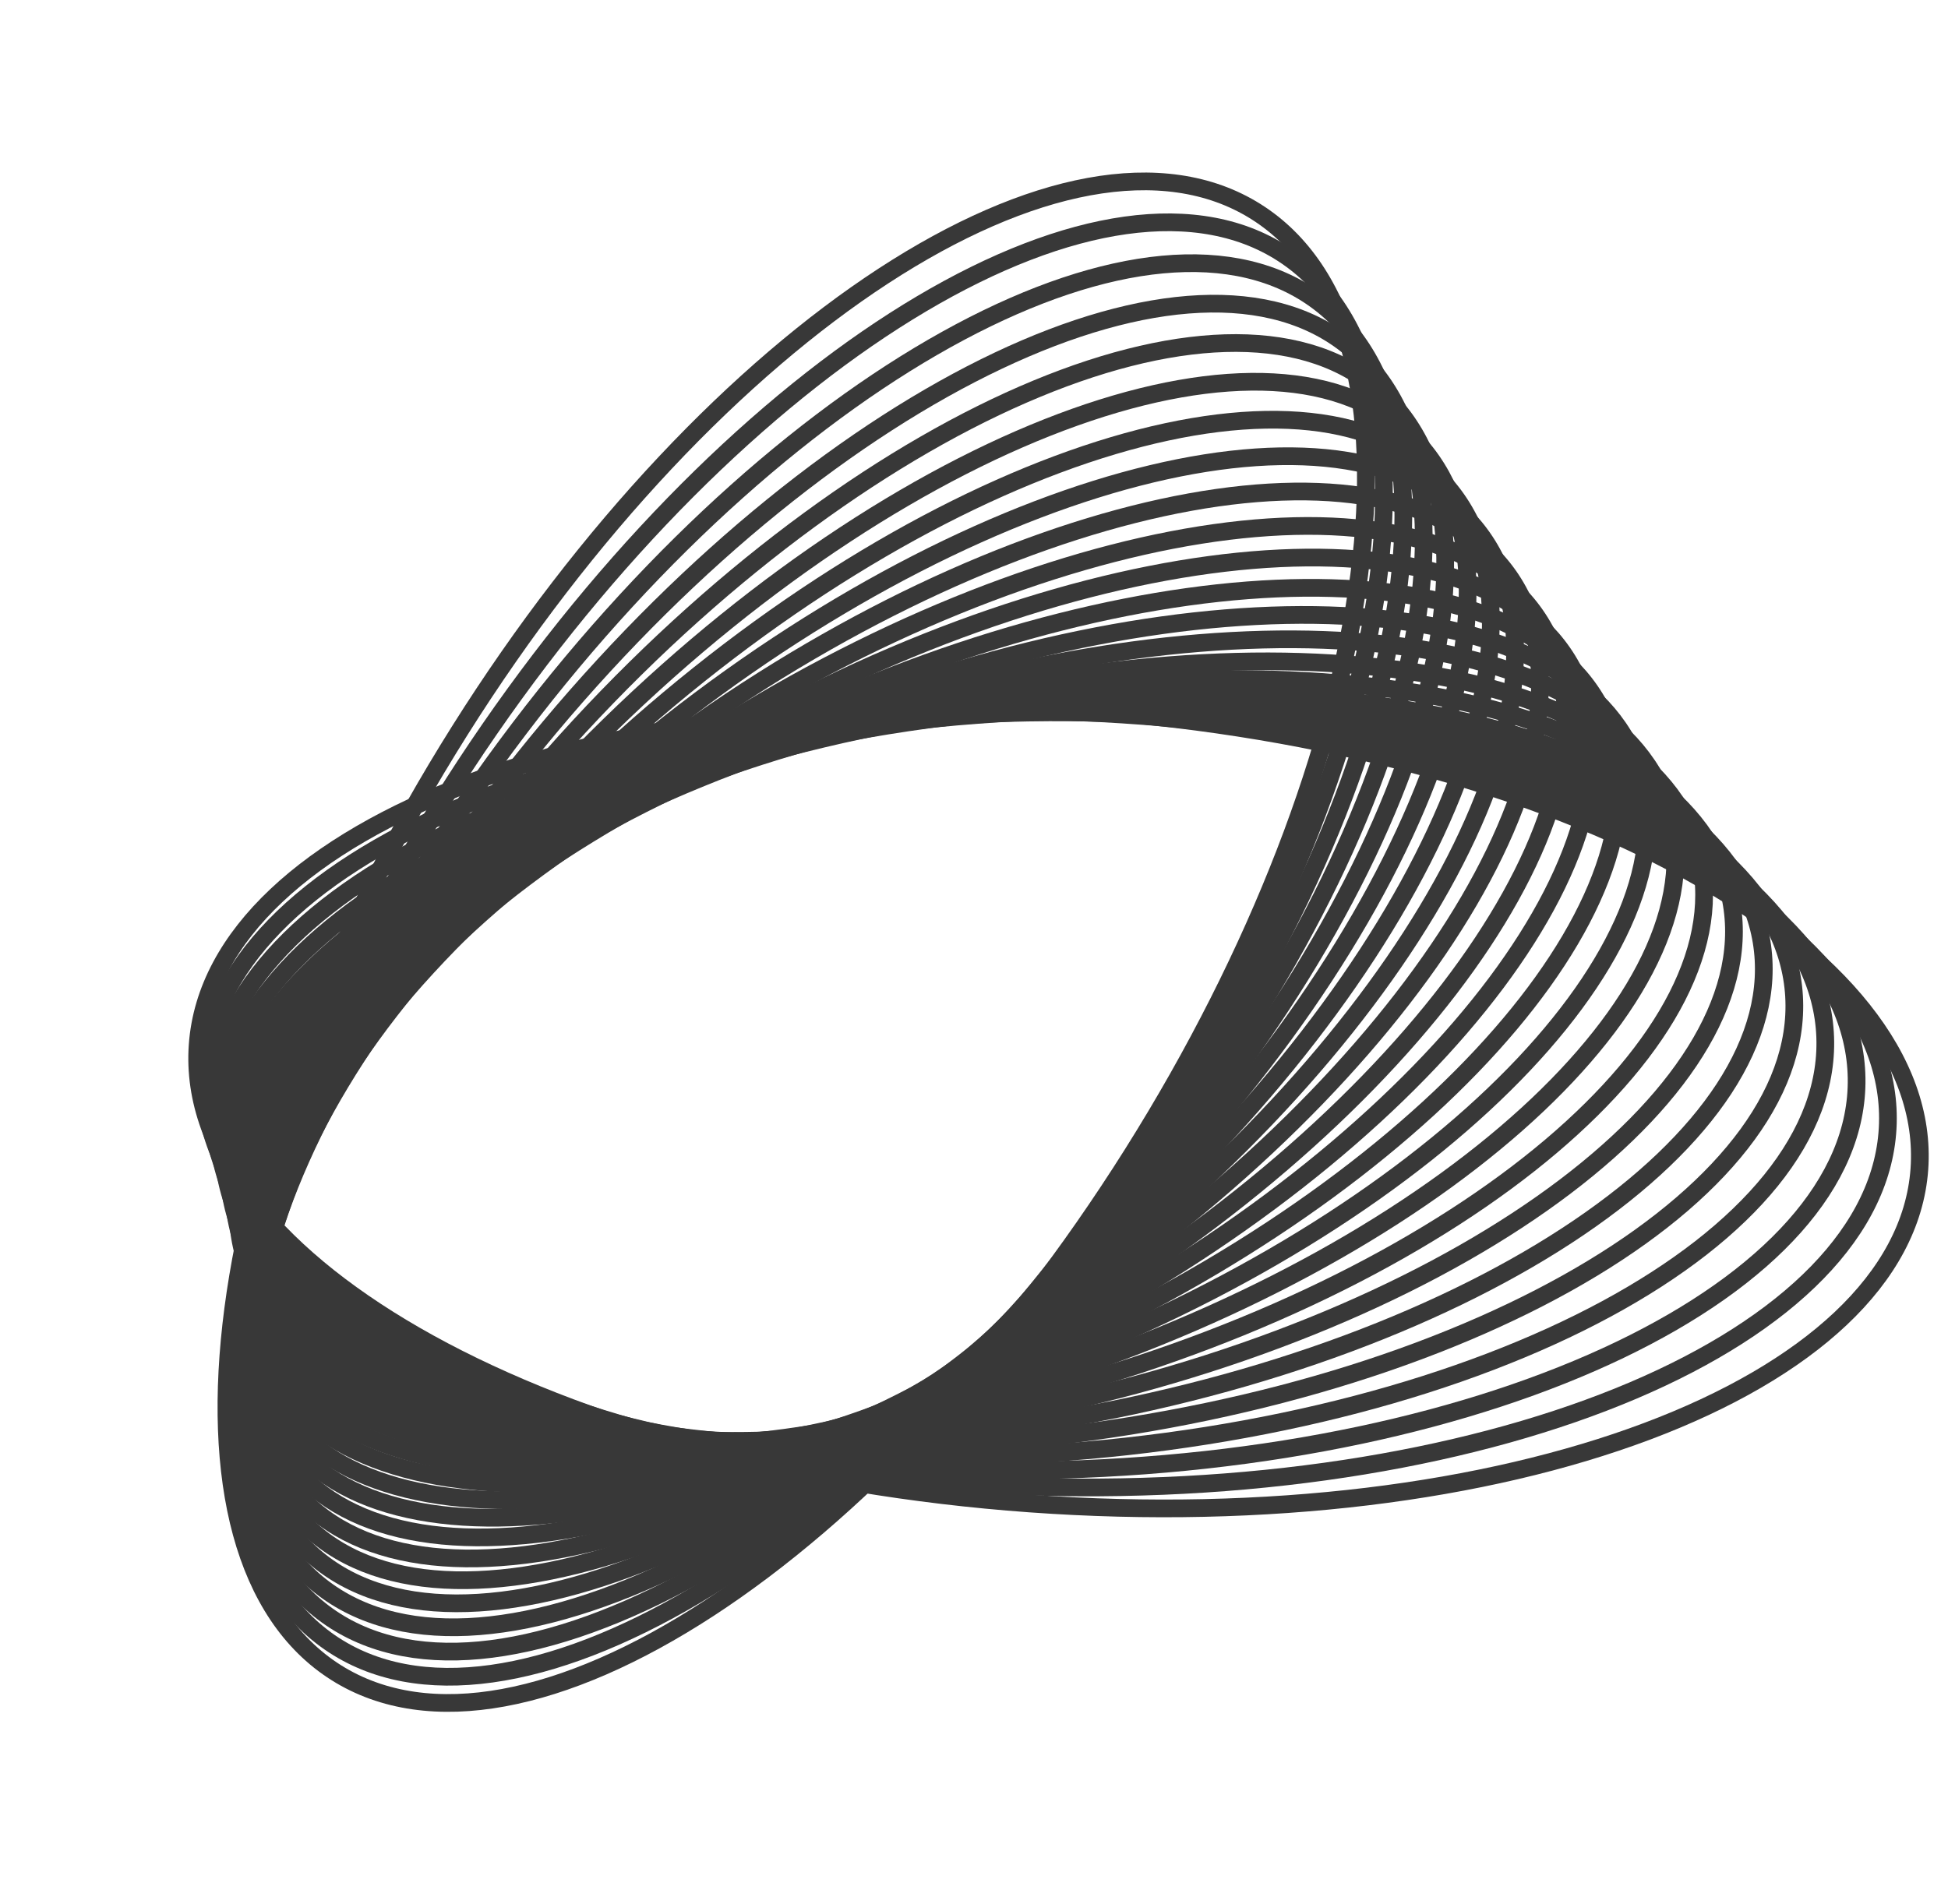
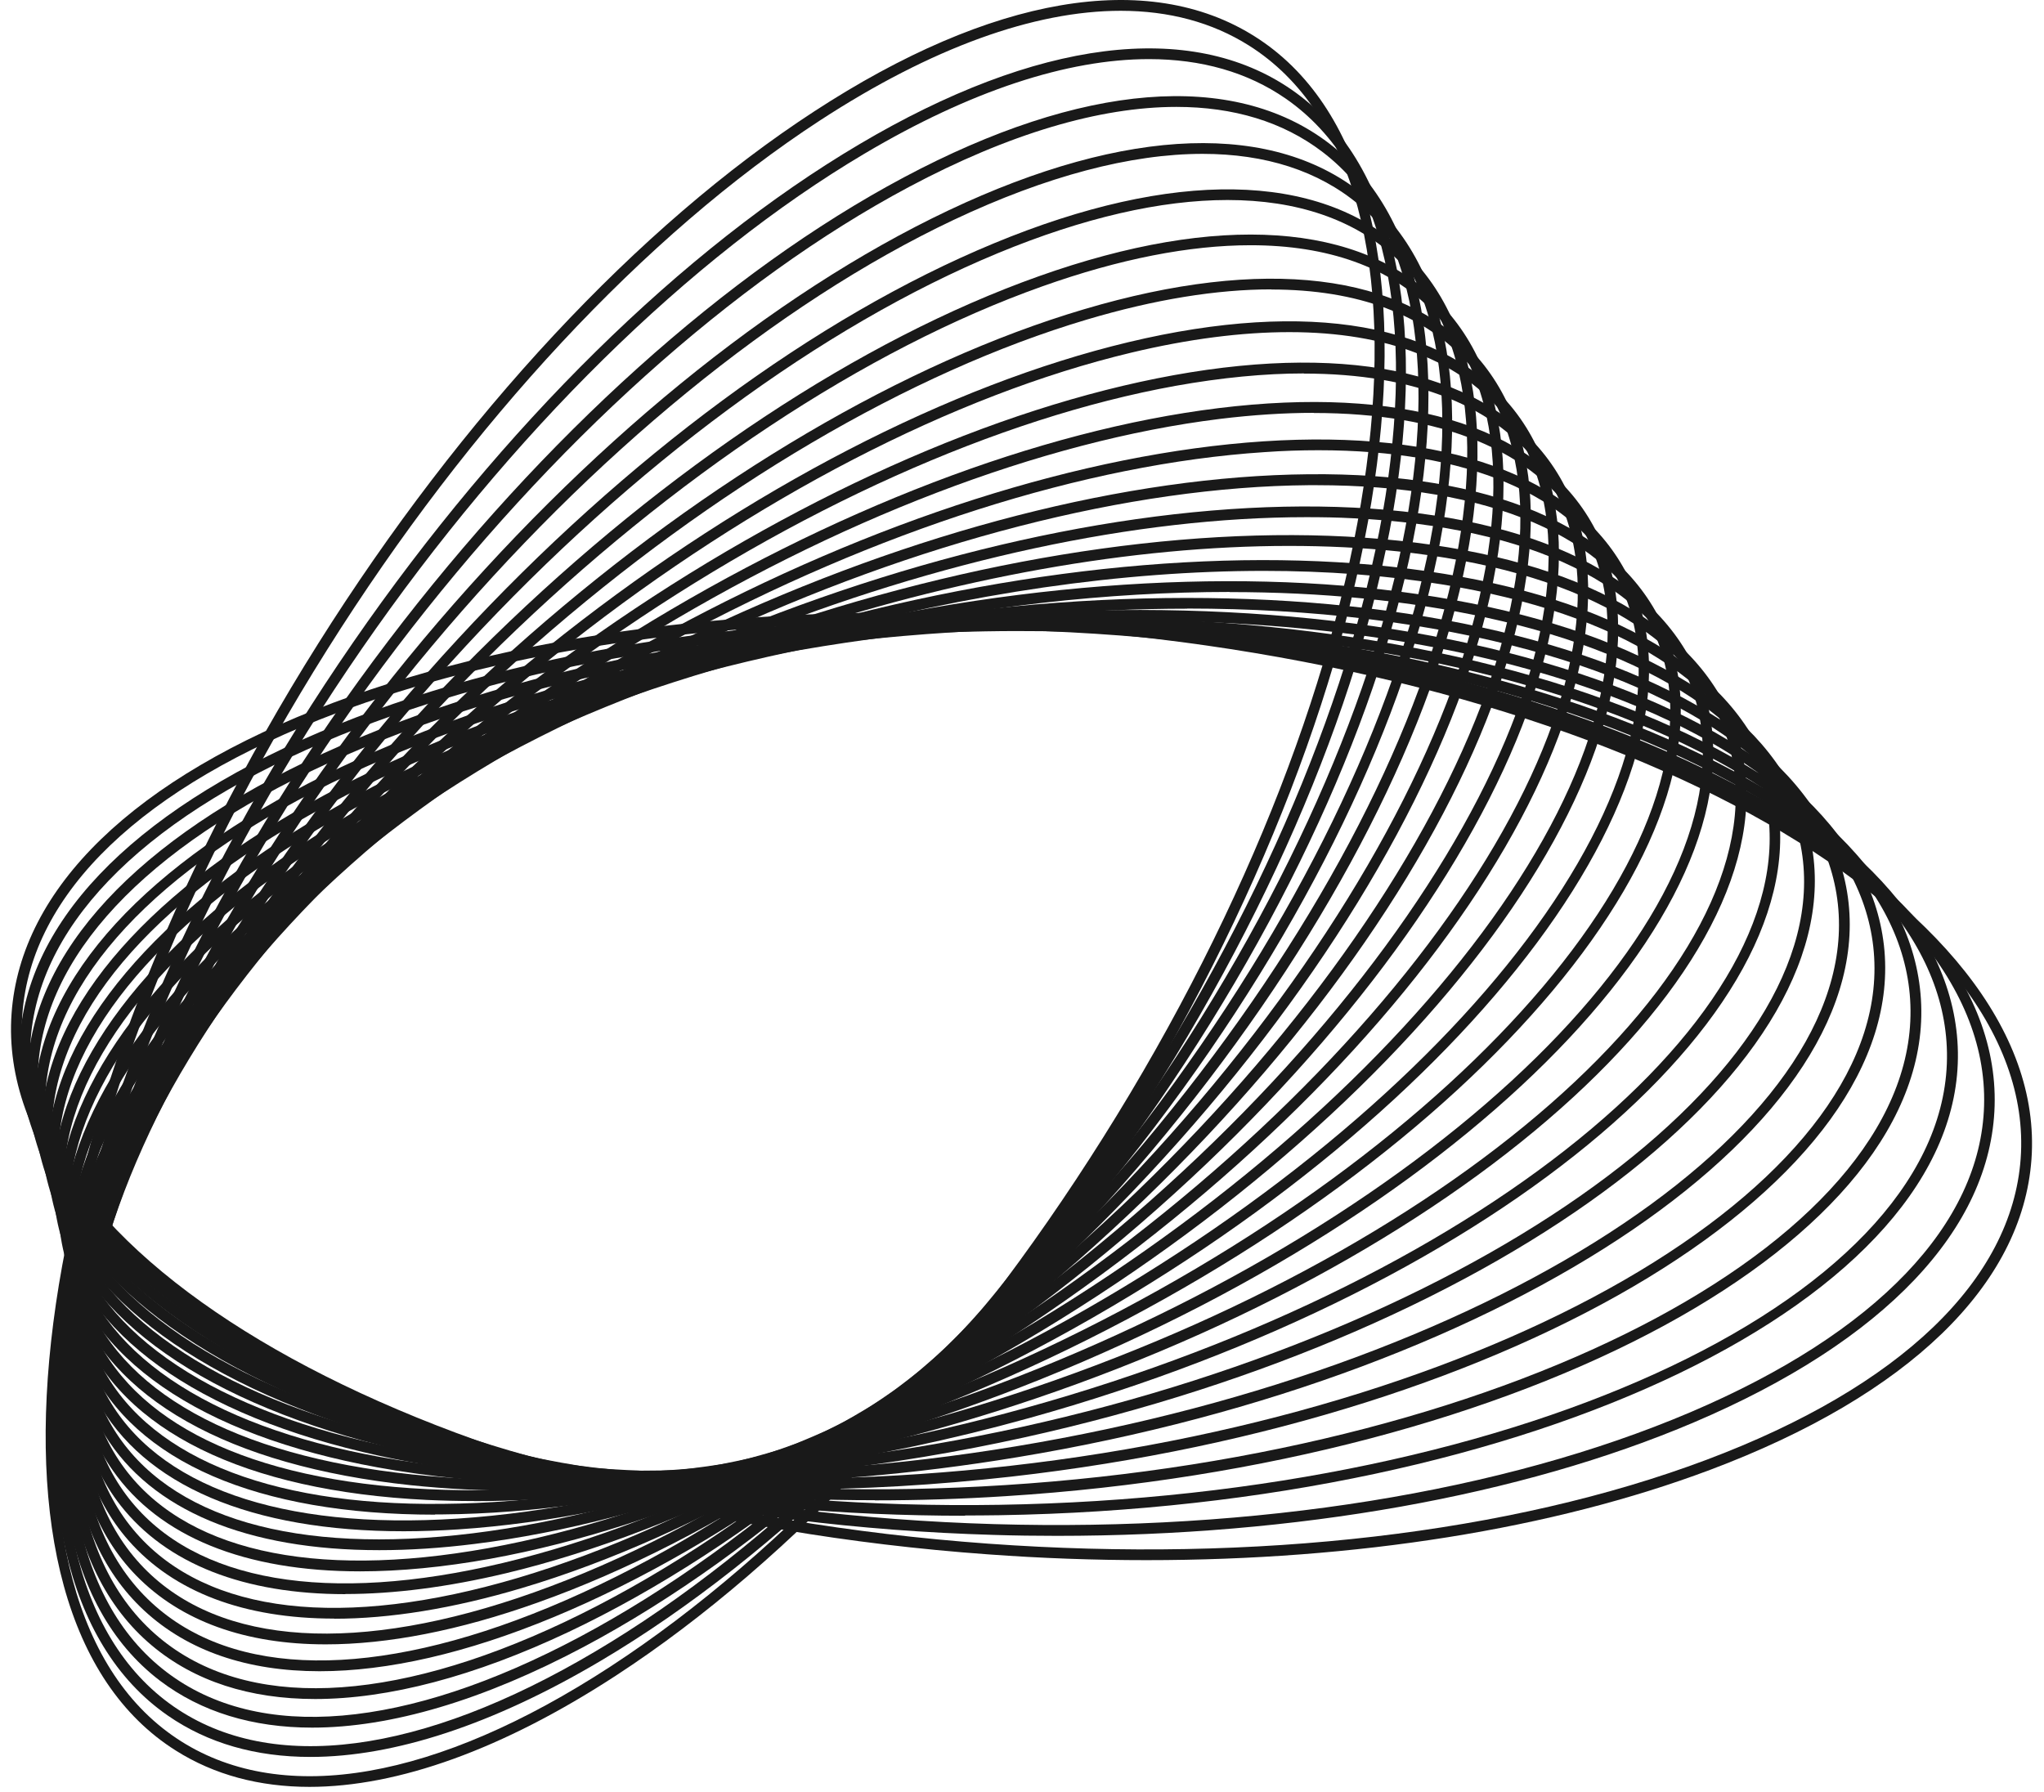
- <svg xmlns="http://www.w3.org/2000/svg" width="88" height="86" viewBox="0 0 88 86" fill="none">
+ <svg xmlns="http://www.w3.org/2000/svg" viewBox="0 0 89 78" fill="none">
  <g opacity="0.9">
-     <path d="M86.707 52.829C87.421 42.936 70.589 33.66 49.111 32.109C27.634 30.558 9.643 37.32 8.929 47.213C8.215 57.105 25.047 66.382 46.525 67.933C68.002 69.484 85.992 62.721 86.707 52.829Z" stroke="#222222" stroke-width="0.8" stroke-miterlimit="10" />
-     <path d="M85.283 50.763C85.563 41.091 68.764 32.757 47.762 32.148C26.76 31.54 9.507 38.887 9.226 48.559C8.946 58.231 25.745 66.565 46.747 67.173C67.749 67.782 85.003 60.435 85.283 50.763Z" stroke="#222222" stroke-width="0.8" stroke-miterlimit="10" />
-     <path d="M46.987 66.428C67.511 66.095 84.025 58.162 83.871 48.71C83.718 39.257 66.956 31.864 46.432 32.197C25.908 32.531 9.395 40.464 9.548 49.916C9.702 59.369 26.464 66.761 46.987 66.428Z" stroke="#222222" stroke-width="0.8" stroke-miterlimit="10" />
-     <path d="M47.207 65.674C67.254 64.398 83.029 55.88 82.442 46.647C81.855 37.413 65.127 30.962 45.08 32.238C25.032 33.513 9.257 42.032 9.844 51.265C10.432 60.498 27.159 66.949 47.207 65.674Z" stroke="#222222" stroke-width="0.8" stroke-miterlimit="10" />
-     <path d="M47.417 64.924C66.991 62.707 82.031 53.605 81.01 44.592C79.99 35.58 63.295 30.071 43.722 32.287C24.149 34.503 9.109 43.606 10.129 52.618C11.15 61.63 27.844 67.14 47.417 64.924Z" stroke="#222222" stroke-width="0.8" stroke-miterlimit="10" />
-     <path d="M47.635 64.181C66.731 61.024 81.032 51.334 79.577 42.539C78.123 33.745 61.464 29.175 42.369 32.333C23.273 35.491 8.972 45.18 10.427 53.975C11.881 62.77 28.54 67.339 47.635 64.181Z" stroke="#222222" stroke-width="0.8" stroke-miterlimit="10" />
-     <path d="M47.86 63.417C66.48 59.316 80.044 49.042 78.156 40.469C76.268 31.896 59.642 28.27 41.023 32.371C22.402 36.472 8.838 46.746 10.726 55.319C12.614 63.892 29.24 67.517 47.86 63.417Z" stroke="#222222" stroke-width="0.8" stroke-miterlimit="10" />
-     <path d="M48.066 62.682C66.208 57.64 79.033 46.78 76.711 38.425C74.389 30.07 57.8 27.384 39.658 32.425C21.516 37.467 8.691 48.327 11.013 56.682C13.334 65.037 29.924 67.723 48.066 62.682Z" stroke="#222222" stroke-width="0.8" stroke-miterlimit="10" />
-     <path d="M48.303 61.9C65.968 55.914 78.053 44.468 75.296 36.334C72.54 28.2 55.986 26.459 38.322 32.445C20.658 38.431 8.573 49.877 11.329 58.011C14.085 66.144 30.64 67.886 48.303 61.9Z" stroke="#222222" stroke-width="0.8" stroke-miterlimit="10" />
-     <path d="M48.522 61.159C65.711 54.232 77.059 42.2 73.87 34.286C70.68 26.371 54.16 25.571 36.971 32.498C19.782 39.425 8.433 51.457 11.623 59.372C14.813 67.286 31.333 68.087 48.522 61.159Z" stroke="#222222" stroke-width="0.8" stroke-miterlimit="10" />
-     <path d="M48.733 60.425C65.445 52.557 76.056 39.939 72.432 32.242C68.809 24.546 52.323 24.684 35.611 32.552C18.898 40.42 8.288 53.038 11.911 60.734C15.535 68.431 32.02 68.293 48.733 60.425Z" stroke="#222222" stroke-width="0.8" stroke-miterlimit="10" />
-     <path d="M48.961 59.654C65.196 50.843 75.067 37.639 71.009 30.162C66.951 22.685 50.501 23.766 34.266 32.577C18.031 41.388 8.159 54.593 12.217 62.07C16.275 69.547 32.726 68.465 48.961 59.654Z" stroke="#222222" stroke-width="0.8" stroke-miterlimit="10" />
-     <path d="M49.179 58.913C64.938 49.161 74.073 35.373 69.583 28.116C65.093 20.86 48.677 22.883 32.918 32.635C17.159 42.387 8.024 56.175 12.514 63.432C17.004 70.688 33.42 68.665 49.179 58.913Z" stroke="#222222" stroke-width="0.8" stroke-miterlimit="10" />
-     <path d="M49.407 58.131C64.689 47.435 73.085 33.06 68.161 26.024C63.236 18.988 46.855 21.956 31.573 32.653C16.291 43.349 7.895 57.724 12.82 64.76C17.744 71.796 34.125 68.828 49.407 58.131Z" stroke="#222222" stroke-width="0.8" stroke-miterlimit="10" />
-     <path d="M49.629 57.384C64.435 45.745 72.093 30.784 66.734 23.966C61.375 17.149 45.028 21.057 30.222 32.695C15.416 44.334 7.758 59.295 13.117 66.113C18.476 72.93 34.823 69.022 49.629 57.384Z" stroke="#222222" stroke-width="0.8" stroke-miterlimit="10" />
-     <path d="M49.842 56.635C64.173 44.054 71.095 28.508 65.303 21.911C59.512 15.314 43.2 20.164 28.869 32.745C14.539 45.326 7.617 60.872 13.409 67.469C19.2 74.066 35.512 69.216 49.842 56.635Z" stroke="#222222" stroke-width="0.8" stroke-miterlimit="10" />
-     <path d="M50.068 55.87C63.92 42.348 70.103 26.217 63.878 19.841C57.653 13.464 41.378 19.256 27.526 32.779C13.674 46.301 7.491 62.432 13.716 68.809C19.941 75.185 36.216 69.393 50.068 55.87Z" stroke="#222222" stroke-width="0.8" stroke-miterlimit="10" />
-     <path d="M50.284 55.121C63.66 40.656 69.105 23.938 62.446 17.78C55.786 11.623 39.545 18.357 26.169 32.821C12.793 47.286 7.349 64.004 14.008 70.162C20.667 76.319 36.909 69.585 50.284 55.121Z" stroke="#222222" stroke-width="0.8" stroke-miterlimit="10" />
-     <path d="M50.499 54.374C63.399 38.968 68.107 21.666 61.016 15.728C53.925 9.791 37.719 17.466 24.819 32.872C11.919 48.279 7.211 65.581 14.302 71.519C21.393 77.456 37.599 69.781 50.499 54.374Z" stroke="#222222" stroke-width="0.8" stroke-miterlimit="10" />
-     <path d="M50.719 53.612C63.141 37.264 67.112 19.375 59.587 13.658C52.062 7.94 35.891 16.557 23.469 32.905C11.047 49.253 7.076 67.141 14.601 72.859C22.126 78.577 38.297 69.96 50.719 53.612Z" stroke="#222222" stroke-width="0.8" stroke-miterlimit="10" />
-     <path d="M50.937 52.858C62.882 35.569 66.114 17.096 58.155 11.598C50.197 6.1 34.062 15.658 22.117 32.947C10.172 50.236 6.941 68.709 14.899 74.208C22.858 79.706 38.992 70.148 50.937 52.858Z" stroke="#222222" stroke-width="0.8" stroke-miterlimit="10" />
-     <path d="M51.162 52.133C62.633 33.902 65.13 14.843 56.737 9.562C48.345 4.281 32.242 14.779 20.771 33.009C9.299 51.24 6.803 70.299 15.195 75.58C23.588 80.861 39.691 70.363 51.162 52.133Z" stroke="#222222" stroke-width="0.8" stroke-miterlimit="10" />
+     <path d="M49.918 67.939C47.65 67.939 45.34 67.857 43.013 67.686C18.764 65.935 -0.307 55.368 0.504 44.131C0.898 38.654 5.87 33.852 14.497 30.608C23.066 27.387 34.232 26.082 45.951 26.929C70.2 28.68 89.265 39.247 88.454 50.484C88.06 55.961 83.088 60.763 74.461 64.007C67.596 66.587 59.063 67.939 49.912 67.939H49.918ZM39.04 27.146C29.948 27.146 21.473 28.486 14.662 31.049C6.216 34.222 1.356 38.883 0.974 44.166C0.181 55.145 19.052 65.488 43.042 67.222C54.69 68.062 65.792 66.769 74.296 63.572C82.742 60.399 87.602 55.738 87.984 50.455C88.777 39.476 69.906 29.133 45.916 27.399C43.594 27.229 41.297 27.146 39.04 27.146Z" fill="currentColor" />
+     <path d="M46.028 66.881C45.111 66.881 44.194 66.869 43.271 66.84C19.551 66.152 0.522 56.649 0.839 45.659C0.992 40.299 5.64 35.409 13.915 31.883C22.131 28.386 32.969 26.641 44.423 26.976C68.137 27.663 87.167 37.166 86.85 48.157C86.697 53.517 82.048 58.406 73.773 61.932C66.221 65.147 56.453 66.881 46.022 66.881H46.028ZM41.667 27.405C31.3 27.405 21.597 29.127 14.103 32.318C6.005 35.768 1.462 40.511 1.315 45.671C1.003 56.402 19.834 65.688 43.289 66.37C54.679 66.699 65.445 64.971 73.603 61.498C81.701 58.048 86.244 53.305 86.391 48.145C86.703 37.413 67.873 28.128 44.417 27.446C43.5 27.416 42.584 27.405 41.673 27.405H41.667Z" fill="currentColor" />
+     <path d="M42.02 66.005C31.382 66.005 21.403 64.178 13.78 60.81C5.735 57.26 1.262 52.423 1.18 47.187C1.098 41.945 5.411 36.967 13.334 33.158C21.197 29.38 31.699 27.199 42.895 27.017C54.091 26.829 64.658 28.674 72.645 32.195C80.691 35.744 85.163 40.581 85.251 45.818C85.422 56.561 66.709 65.606 43.53 65.982C43.025 65.988 42.525 65.994 42.025 65.994L42.02 66.005ZM44.406 27.481C43.906 27.481 43.407 27.481 42.901 27.493C31.77 27.675 21.338 29.838 13.533 33.587C5.782 37.308 1.562 42.139 1.644 47.181C1.726 52.224 6.099 56.914 13.968 60.387C21.891 63.884 32.375 65.712 43.518 65.529C66.439 65.159 84.945 56.326 84.775 45.841C84.693 40.799 80.314 36.109 72.451 32.635C64.887 29.297 54.972 27.481 44.4 27.481H44.406Z" fill="currentColor" />
+     <path d="M38.094 65.329C29.272 65.329 21.039 63.995 14.462 61.462C6.434 58.365 1.832 53.84 1.509 48.721C0.845 38.225 18.723 28.51 41.367 27.076C52.31 26.382 62.719 27.693 70.688 30.767C78.716 33.864 83.318 38.389 83.641 43.508C84.305 54.004 66.427 63.719 43.783 65.153C41.867 65.277 39.963 65.335 38.094 65.335V65.329ZM47.062 27.358C45.199 27.358 43.307 27.417 41.397 27.54C19.011 28.962 1.327 38.448 1.979 48.686C2.291 53.611 6.787 57.989 14.633 61.016C22.537 64.066 32.881 65.365 43.753 64.671C66.139 63.249 83.817 53.764 83.171 43.52C82.859 38.595 78.363 34.216 70.517 31.19C64 28.674 55.825 27.352 47.062 27.352V27.358Z" fill="currentColor" />
+     <path d="M34.367 64.854C27.274 64.854 20.656 63.919 15.149 62.103C7.139 59.458 2.414 55.25 1.844 50.249C0.686 39.999 17.724 29.621 39.833 27.117C50.512 25.906 60.773 26.688 68.725 29.315C76.735 31.96 81.46 36.168 82.03 41.169C83.188 51.419 66.15 61.797 44.041 64.301C40.756 64.671 37.512 64.859 34.367 64.859V64.854ZM49.513 27.035C46.38 27.035 43.154 27.217 39.886 27.587C18.041 30.061 1.186 40.199 2.314 50.196C2.861 55.004 7.468 59.076 15.296 61.656C23.183 64.26 33.374 65.036 43.988 63.831C65.839 61.357 82.694 51.213 81.566 41.222C81.019 36.414 76.412 32.348 68.584 29.762C63.124 27.957 56.559 27.035 49.518 27.035H49.513Z" fill="currentColor" />
+     <path d="M30.918 64.583C25.423 64.583 20.292 63.966 15.837 62.749C7.839 60.557 2.99 56.661 2.185 51.783C0.528 41.774 16.736 30.737 38.305 27.17C48.725 25.448 58.834 25.695 66.774 27.875C74.772 30.067 79.621 33.964 80.426 38.842C82.078 48.844 65.875 59.887 44.306 63.455C39.733 64.213 35.22 64.589 30.924 64.589L30.918 64.583ZM51.693 26.506C47.421 26.506 42.931 26.882 38.382 27.634C17.066 31.154 1.039 41.956 2.649 51.7C3.425 56.39 8.15 60.152 15.961 62.291C23.836 64.448 33.874 64.695 44.224 62.984C65.54 59.458 81.572 48.662 79.962 38.912C79.186 34.222 74.461 30.461 66.65 28.322C62.237 27.111 57.141 26.5 51.693 26.5V26.506Z" fill="currentColor" />
+     <path d="M27.797 64.513C23.753 64.513 19.951 64.142 16.525 63.396C8.544 61.656 3.572 58.071 2.52 53.317C0.375 43.555 15.743 31.848 36.777 27.217C46.938 24.978 56.894 24.701 64.817 26.429C72.797 28.169 77.769 31.754 78.822 36.508C80.967 46.264 65.604 57.971 44.564 62.602C38.799 63.872 33.098 64.513 27.797 64.513ZM53.538 25.777C48.273 25.777 42.607 26.412 36.877 27.675C16.096 32.253 0.886 43.708 2.978 53.211C3.983 57.783 8.832 61.233 16.625 62.932C24.482 64.648 34.367 64.366 44.464 62.144C65.246 57.566 80.449 46.111 78.363 36.614C77.358 32.042 72.51 28.592 64.717 26.893C61.32 26.153 57.547 25.783 53.544 25.783L53.538 25.777Z" fill="currentColor" />
+     <path d="M25.041 64.624C22.284 64.624 19.657 64.43 17.207 64.031C9.237 62.738 4.142 59.476 2.855 54.839C0.216 45.33 14.75 32.965 35.243 27.264C45.146 24.513 54.949 23.702 62.854 24.983C70.823 26.271 75.918 29.538 77.205 34.175C79.844 43.684 65.316 56.05 44.817 61.75C37.982 63.649 31.188 64.624 25.041 64.624ZM55.02 24.86C48.913 24.86 42.166 25.83 35.367 27.716C15.12 33.347 0.739 45.453 3.313 54.715C4.547 59.17 9.514 62.315 17.289 63.572C25.129 64.842 34.861 64.037 44.699 61.298C64.946 55.673 79.327 43.561 76.759 34.304C75.525 29.856 70.558 26.706 62.783 25.448C60.362 25.054 57.758 24.86 55.025 24.86H55.02Z" fill="currentColor" />
+     <path d="M22.66 64.918C21.015 64.918 19.422 64.836 17.9 64.677C9.948 63.837 4.729 60.892 3.195 56.373C0.063 47.117 13.751 34.081 33.715 27.317C43.359 24.049 53.009 22.709 60.896 23.544C68.848 24.384 74.067 27.329 75.601 31.848C78.733 41.104 65.046 54.14 45.081 60.904C37.306 63.537 29.519 64.918 22.66 64.918ZM56.13 23.773C49.325 23.773 41.59 25.148 33.862 27.764C14.15 34.44 0.592 47.205 3.642 56.22C5.111 60.552 10.189 63.39 17.947 64.207C25.769 65.03 35.349 63.696 44.928 60.452C64.646 53.775 78.204 41.01 75.148 31.995C73.679 27.664 68.601 24.825 60.843 24.008C59.333 23.849 57.758 23.773 56.124 23.773H56.13Z" fill="currentColor" />
+     <path d="M20.639 65.365C19.945 65.365 19.258 65.347 18.587 65.317C10.653 64.93 5.305 62.297 3.536 57.901C-0.09 48.891 12.758 35.192 32.181 27.369C41.561 23.59 51.064 21.721 58.934 22.104C66.868 22.491 72.216 25.124 73.985 29.52C77.611 38.53 64.763 52.229 45.34 60.052C36.759 63.507 28.079 65.37 20.639 65.37V65.365ZM56.882 22.521C49.501 22.521 40.885 24.372 32.357 27.804C13.175 35.533 0.445 48.956 3.971 57.724C5.67 61.938 10.865 64.471 18.611 64.847C26.416 65.224 35.848 63.366 45.169 59.611C64.352 51.883 77.088 38.459 73.556 29.691C71.857 25.477 66.662 22.944 58.916 22.568C58.252 22.532 57.57 22.521 56.882 22.521Z" fill="currentColor" />
+     <path d="M18.946 65.958C11.206 65.958 5.864 63.648 3.878 59.429C-0.242 50.666 11.765 36.309 30.654 27.416C39.775 23.12 49.125 20.723 56.977 20.652C64.876 20.57 70.365 22.903 72.375 27.175C76.495 35.938 64.482 50.296 45.599 59.188C36.478 63.484 27.127 65.882 19.276 65.947C19.164 65.947 19.052 65.947 18.946 65.947V65.958ZM57.312 21.128C57.2 21.128 57.094 21.128 56.983 21.128C49.196 21.193 39.916 23.579 30.853 27.846C12.205 36.626 0.293 50.707 4.301 59.235C6.228 63.331 11.565 65.576 19.27 65.488C27.057 65.423 36.337 63.037 45.399 58.771C64.047 49.99 75.96 35.909 71.952 27.387C70.053 23.344 64.858 21.128 57.312 21.128Z" fill="currentColor" />
+     <path d="M17.583 66.681C10.942 66.681 6.24 64.689 4.219 60.963C-0.395 52.453 10.777 37.431 29.125 27.476C37.988 22.668 47.186 19.735 55.02 19.218C62.925 18.701 68.513 20.699 70.764 24.854C75.378 33.364 64.206 48.386 45.858 58.342C36.995 63.149 27.797 66.082 19.963 66.599C19.146 66.652 18.347 66.681 17.577 66.681H17.583ZM57.412 19.606C56.654 19.606 55.866 19.63 55.049 19.689C47.28 20.2 38.147 23.109 29.343 27.887C11.23 37.719 0.14 52.453 4.63 60.74C6.787 64.724 12.223 66.634 19.934 66.129C27.703 65.618 36.836 62.709 45.64 57.931C63.759 48.098 74.843 33.364 70.353 25.078C68.419 21.516 63.871 19.606 57.412 19.606Z" fill="currentColor" />
+     <path d="M16.513 67.504C10.771 67.504 6.592 65.776 4.565 62.491C-0.542 54.234 9.79 38.548 27.597 27.522C36.201 22.198 45.246 18.736 53.062 17.772C60.949 16.803 66.662 18.489 69.154 22.515C74.261 30.778 63.929 46.464 46.122 57.484C37.518 62.808 28.473 66.27 20.656 67.234C19.199 67.416 17.818 67.504 16.513 67.504ZM57.212 17.978C55.925 17.978 54.561 18.066 53.115 18.242C45.358 19.201 36.383 22.639 27.838 27.922C10.254 38.812 -0.013 54.204 4.959 62.244C7.351 66.111 12.899 67.716 20.592 66.769C28.349 65.811 37.324 62.373 45.869 57.09C63.459 46.206 73.72 30.814 68.748 22.774C66.809 19.635 62.777 17.984 57.206 17.984L57.212 17.978Z" fill="currentColor" />
+     <path d="M15.679 68.427C10.671 68.427 6.934 66.928 4.906 64.025C-0.695 56.014 8.797 39.664 26.069 27.581C34.409 21.745 43.301 17.755 51.105 16.338C58.969 14.916 64.811 16.285 67.544 20.194C73.144 28.204 63.653 44.554 46.38 56.637C38.041 62.473 29.149 66.464 21.344 67.88C19.317 68.244 17.418 68.427 15.679 68.427ZM56.777 16.262C55.061 16.262 53.192 16.444 51.188 16.802C43.448 18.201 34.62 22.168 26.334 27.963C9.278 39.899 -0.166 55.955 5.288 63.754C7.909 67.504 13.581 68.803 21.256 67.416C28.996 66.017 37.823 62.05 46.11 56.255C63.165 44.319 72.61 28.269 67.156 20.47C65.216 17.702 61.62 16.268 56.777 16.268V16.262Z" fill="currentColor" />
+     <path d="M15.038 69.42C10.636 69.42 7.257 68.109 5.247 65.553C-0.848 57.795 7.809 40.787 24.535 27.634C32.616 21.281 41.355 16.761 49.143 14.898C56.994 13.024 62.954 14.076 65.927 17.86C72.022 25.618 63.371 42.626 46.639 55.773C38.558 62.126 29.819 66.646 22.032 68.509C19.493 69.114 17.148 69.414 15.038 69.414V69.42ZM56.142 14.463C54.073 14.463 51.764 14.757 49.254 15.357C41.532 17.202 32.857 21.692 24.829 28.004C8.303 40.992 -0.319 57.707 5.617 65.259C8.467 68.891 14.262 69.884 21.92 68.056C29.642 66.211 38.317 61.721 46.345 55.409C62.871 42.421 71.487 25.706 65.557 18.154C63.641 15.709 60.391 14.463 56.142 14.463Z" fill="currentColor" />
+     <path d="M14.55 70.484C10.648 70.484 7.574 69.338 5.594 67.081C-0.995 59.57 6.822 41.904 23.013 27.693C30.836 20.828 39.422 15.774 47.191 13.47C55.026 11.143 61.108 11.878 64.317 15.539C70.905 23.05 63.089 40.717 46.898 54.927C39.075 61.792 30.489 66.846 22.719 69.156C19.716 70.049 16.977 70.49 14.55 70.49V70.484ZM55.361 12.601C52.986 12.601 50.283 13.036 47.321 13.917C39.616 16.209 31.088 21.222 23.319 28.046C7.321 42.086 -0.472 59.458 5.94 66.769C9.026 70.29 14.938 70.972 22.578 68.703C30.283 66.411 38.811 61.398 46.58 54.575C62.572 40.534 70.371 23.162 63.953 15.851C62.06 13.694 59.11 12.607 55.349 12.607L55.361 12.601Z" fill="currentColor" />
+     <path d="M14.18 71.606C10.695 71.606 7.874 70.601 5.929 68.609C-1.147 61.351 5.823 43.02 21.479 27.746C29.037 20.37 37.471 14.787 45.228 12.031C53.045 9.251 59.245 9.674 62.701 13.212C69.777 20.47 62.807 38.801 47.15 54.075C39.592 61.451 31.159 67.034 23.401 69.79C19.986 71.007 16.883 71.606 14.18 71.606ZM54.45 10.679C51.805 10.679 48.749 11.272 45.381 12.471C37.688 15.204 29.319 20.752 21.802 28.081C6.346 43.173 -0.624 61.204 6.269 68.28C9.584 71.683 15.614 72.059 23.248 69.344C30.941 66.611 39.31 61.063 46.827 53.734C62.289 38.642 69.26 20.611 62.366 13.535C60.515 11.631 57.811 10.679 54.455 10.679H54.45Z" fill="currentColor" />
+     <path d="M13.915 72.776C10.777 72.776 8.18 71.894 6.281 70.137C-1.288 63.131 4.847 44.137 19.957 27.804C27.256 19.912 35.537 13.799 43.277 10.596C51.076 7.364 57.4 7.47 61.091 10.884C68.66 17.89 62.525 36.879 47.415 53.217C40.115 61.11 31.835 67.222 24.095 70.425C20.31 71.994 16.878 72.776 13.915 72.776ZM53.445 8.71C50.553 8.71 47.18 9.48 43.448 11.025C35.772 14.205 27.55 20.276 20.292 28.122C5.364 44.266 -0.783 62.961 6.599 69.79C10.148 73.075 16.296 73.146 23.912 69.99C31.588 66.81 39.81 60.739 47.062 52.894C61.996 36.749 68.143 18.054 60.767 11.225C58.957 9.55 56.465 8.71 53.45 8.71H53.445Z" fill="currentColor" />
+     <path d="M13.722 73.986C10.877 73.986 8.468 73.211 6.616 71.659C-1.441 64.906 3.854 45.254 18.423 27.857C25.464 19.453 33.592 12.812 41.309 9.157C49.084 5.478 55.531 5.26 59.463 8.557C67.52 15.31 62.225 34.963 47.656 52.359C40.615 60.763 32.487 67.404 24.77 71.06C20.657 73.005 16.913 73.986 13.716 73.986H13.722ZM52.363 6.7C49.243 6.7 45.569 7.664 41.514 9.58C33.856 13.206 25.781 19.806 18.788 28.157C4.383 45.359 -0.942 64.712 6.922 71.301C10.701 74.468 16.972 74.233 24.577 70.636C32.234 67.01 40.309 60.41 47.303 52.059C61.708 34.863 67.032 15.51 59.169 8.916C57.406 7.435 55.096 6.7 52.363 6.7Z" fill="currentColor" />
+     <path d="M13.592 75.232C11 75.232 8.761 74.551 6.963 73.187C-1.588 66.681 2.872 46.376 16.901 27.916C23.677 18.995 31.652 11.825 39.357 7.723C47.115 3.591 53.685 3.062 57.852 6.23C66.403 12.736 61.943 33.041 47.914 51.501C41.138 60.416 33.163 67.592 25.458 71.694C21.044 74.045 17.013 75.232 13.592 75.232ZM51.223 4.655C47.885 4.655 43.929 5.824 39.581 8.14C31.934 12.213 24.018 19.336 17.277 28.198C3.401 46.452 -1.095 66.464 7.251 72.811C11.265 75.867 17.653 75.32 25.241 71.283C32.886 67.21 40.803 60.087 47.544 51.219C61.42 32.965 65.916 12.953 57.57 6.606C55.854 5.301 53.709 4.655 51.223 4.655Z" fill="currentColor" />
+     <path d="M13.516 76.508C11.142 76.508 9.049 75.914 7.31 74.709C-1.729 68.456 1.891 47.487 15.379 27.969C21.896 18.536 29.719 10.837 37.406 6.289C45.146 1.704 51.834 0.858 56.242 3.908C65.281 10.162 61.661 31.131 48.173 50.648C41.655 60.081 33.833 67.78 26.146 72.329C21.462 75.103 17.16 76.508 13.516 76.508ZM50.03 2.574C46.474 2.574 42.261 3.955 37.647 6.688C30.019 11.208 22.249 18.854 15.767 28.233C2.42 47.54 -1.253 68.215 7.574 74.321C11.823 77.26 18.335 76.408 25.905 71.924C33.533 67.41 41.303 59.758 47.785 50.378C61.132 31.072 64.805 10.397 55.977 4.29C54.32 3.144 52.31 2.574 50.03 2.574Z" fill="currentColor" />
+     <path d="M13.481 77.812C11.294 77.812 9.331 77.289 7.656 76.231C-1.882 70.231 0.904 48.603 13.857 28.022C20.116 18.078 27.785 9.844 35.455 4.849C43.172 -0.182 49.983 -1.346 54.626 1.581C64.158 7.581 61.373 29.209 48.42 49.791C42.161 59.734 34.491 67.968 26.822 72.964C21.891 76.178 17.33 77.812 13.469 77.812H13.481ZM48.796 0.47C45.029 0.47 40.562 2.081 35.708 5.242C28.097 10.203 20.474 18.384 14.256 28.275C1.438 48.633 -1.412 69.972 7.903 75.838C12.382 78.659 19.017 77.501 26.575 72.576C34.185 67.616 41.808 59.435 48.026 49.544C60.838 29.18 63.688 7.846 54.379 1.981C52.775 0.97 50.894 0.47 48.796 0.47Z" fill="currentColor" />
  </g>
</svg>
